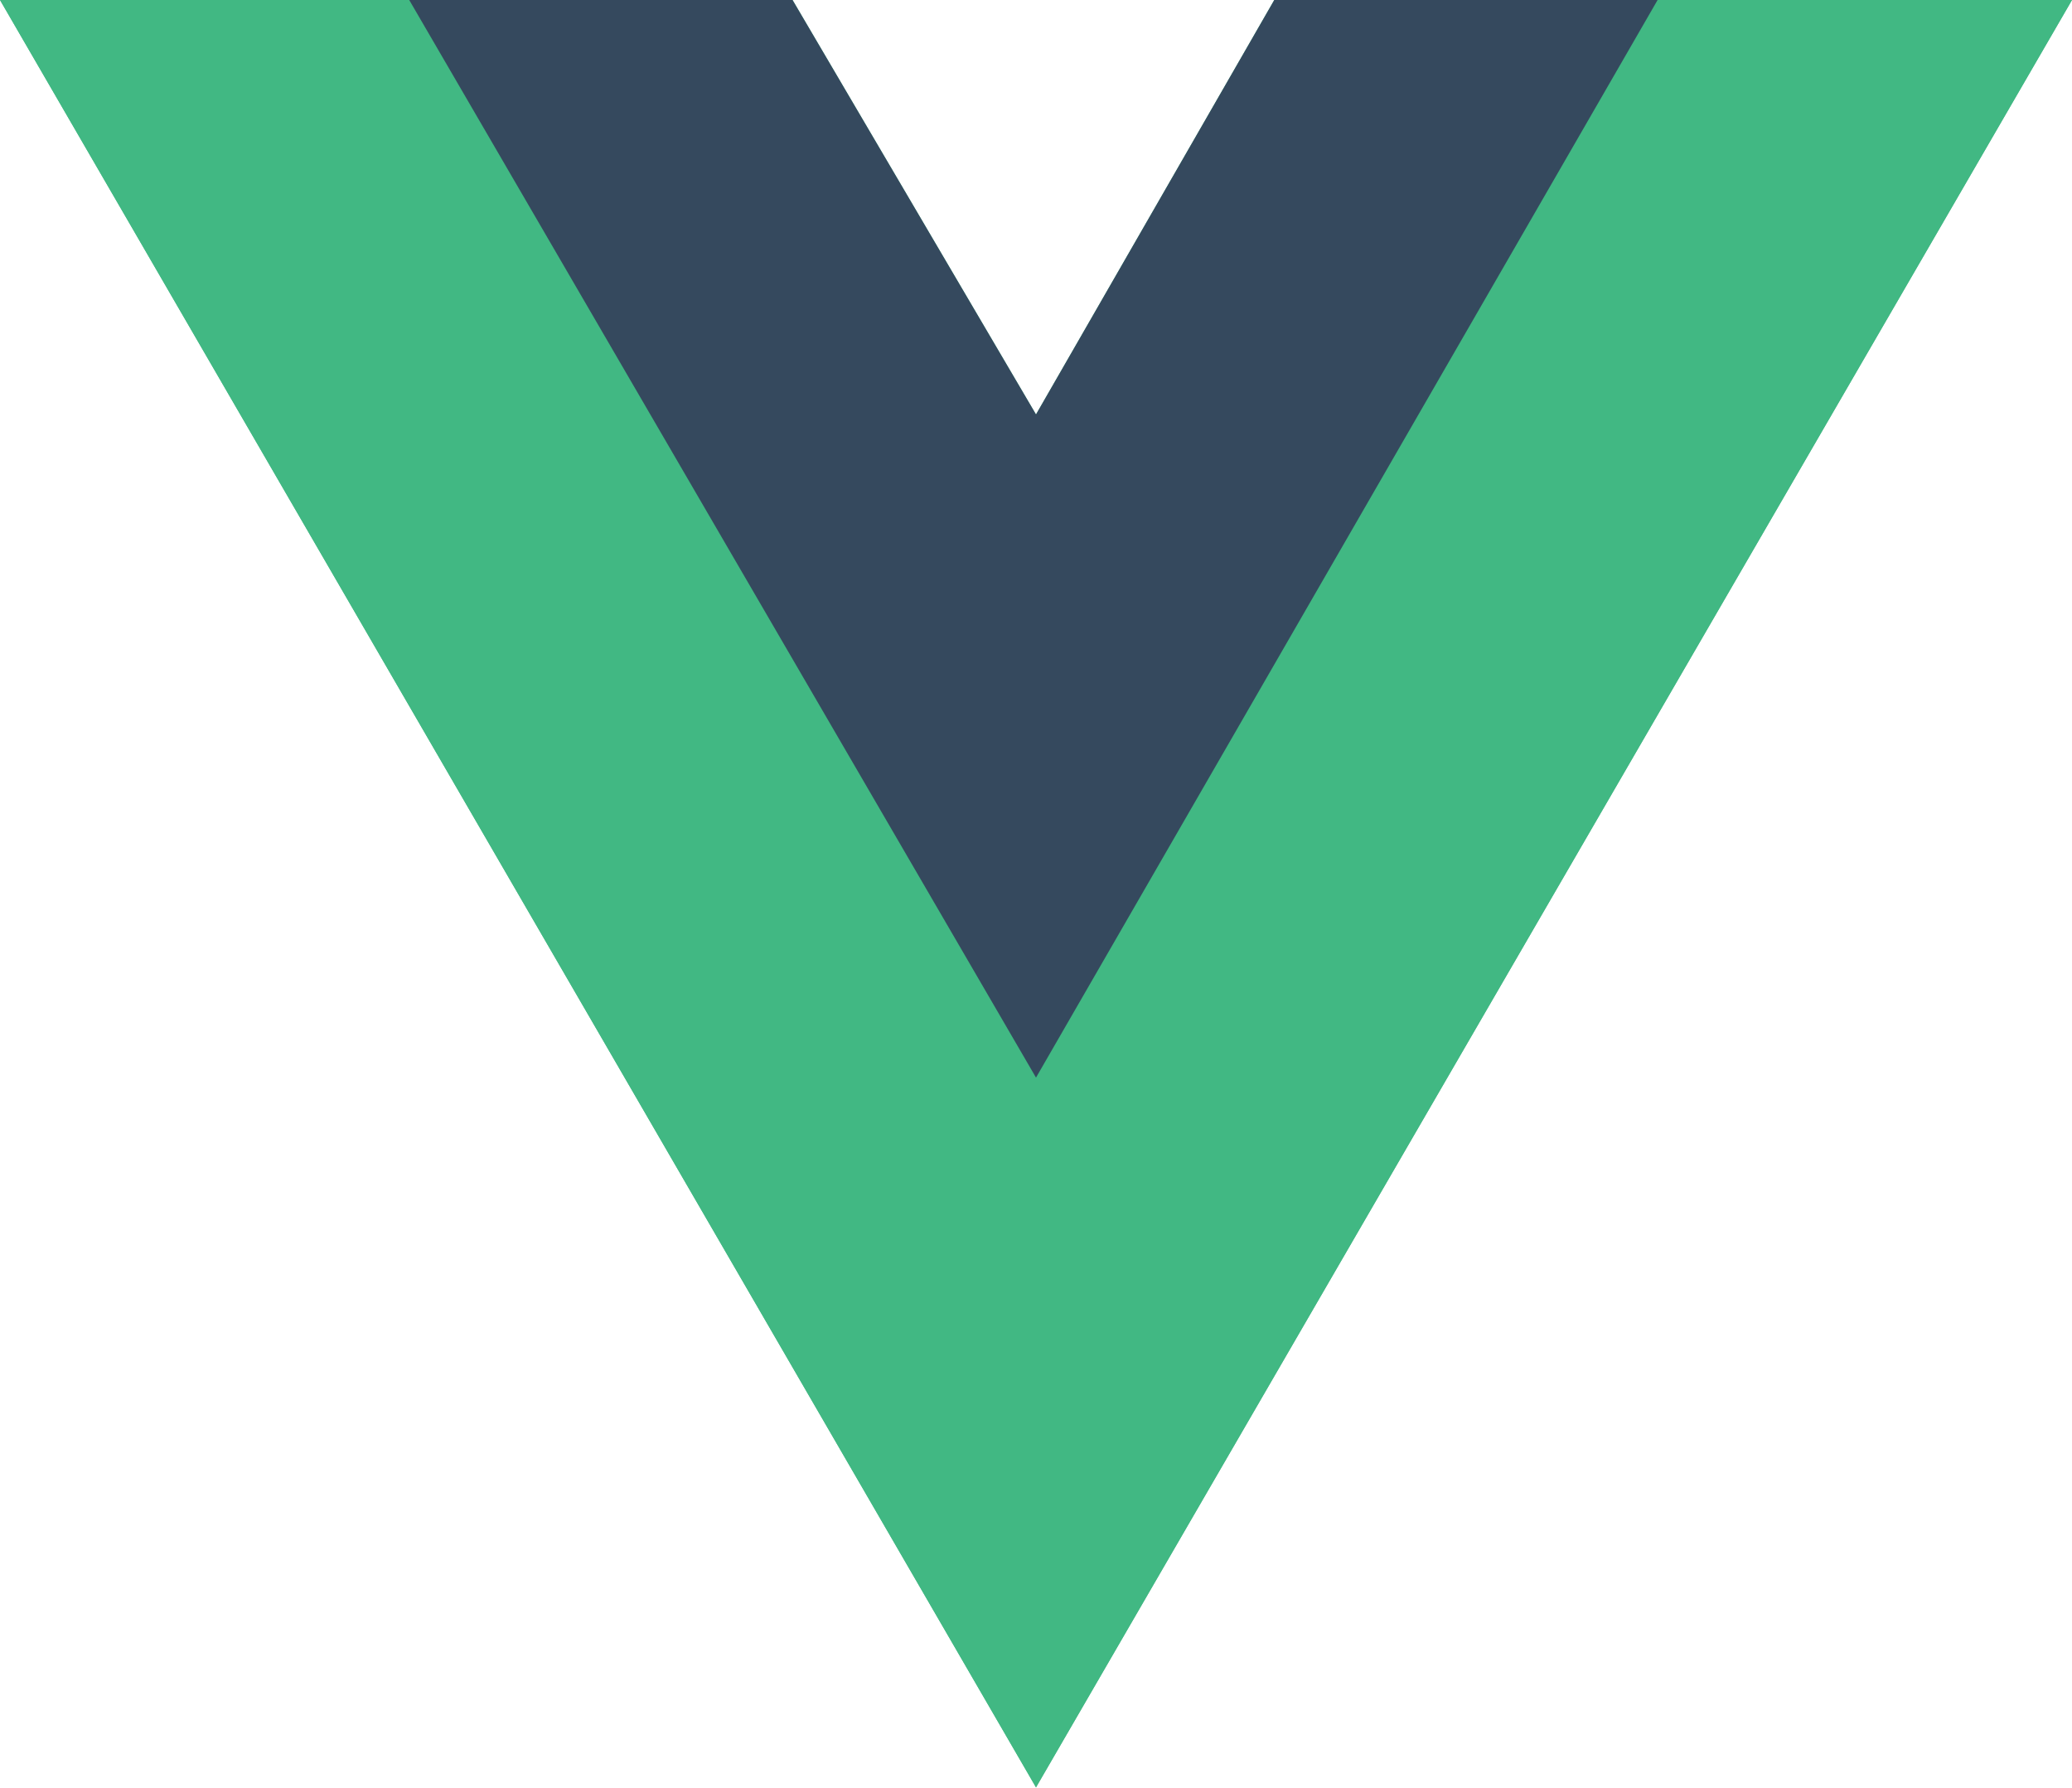
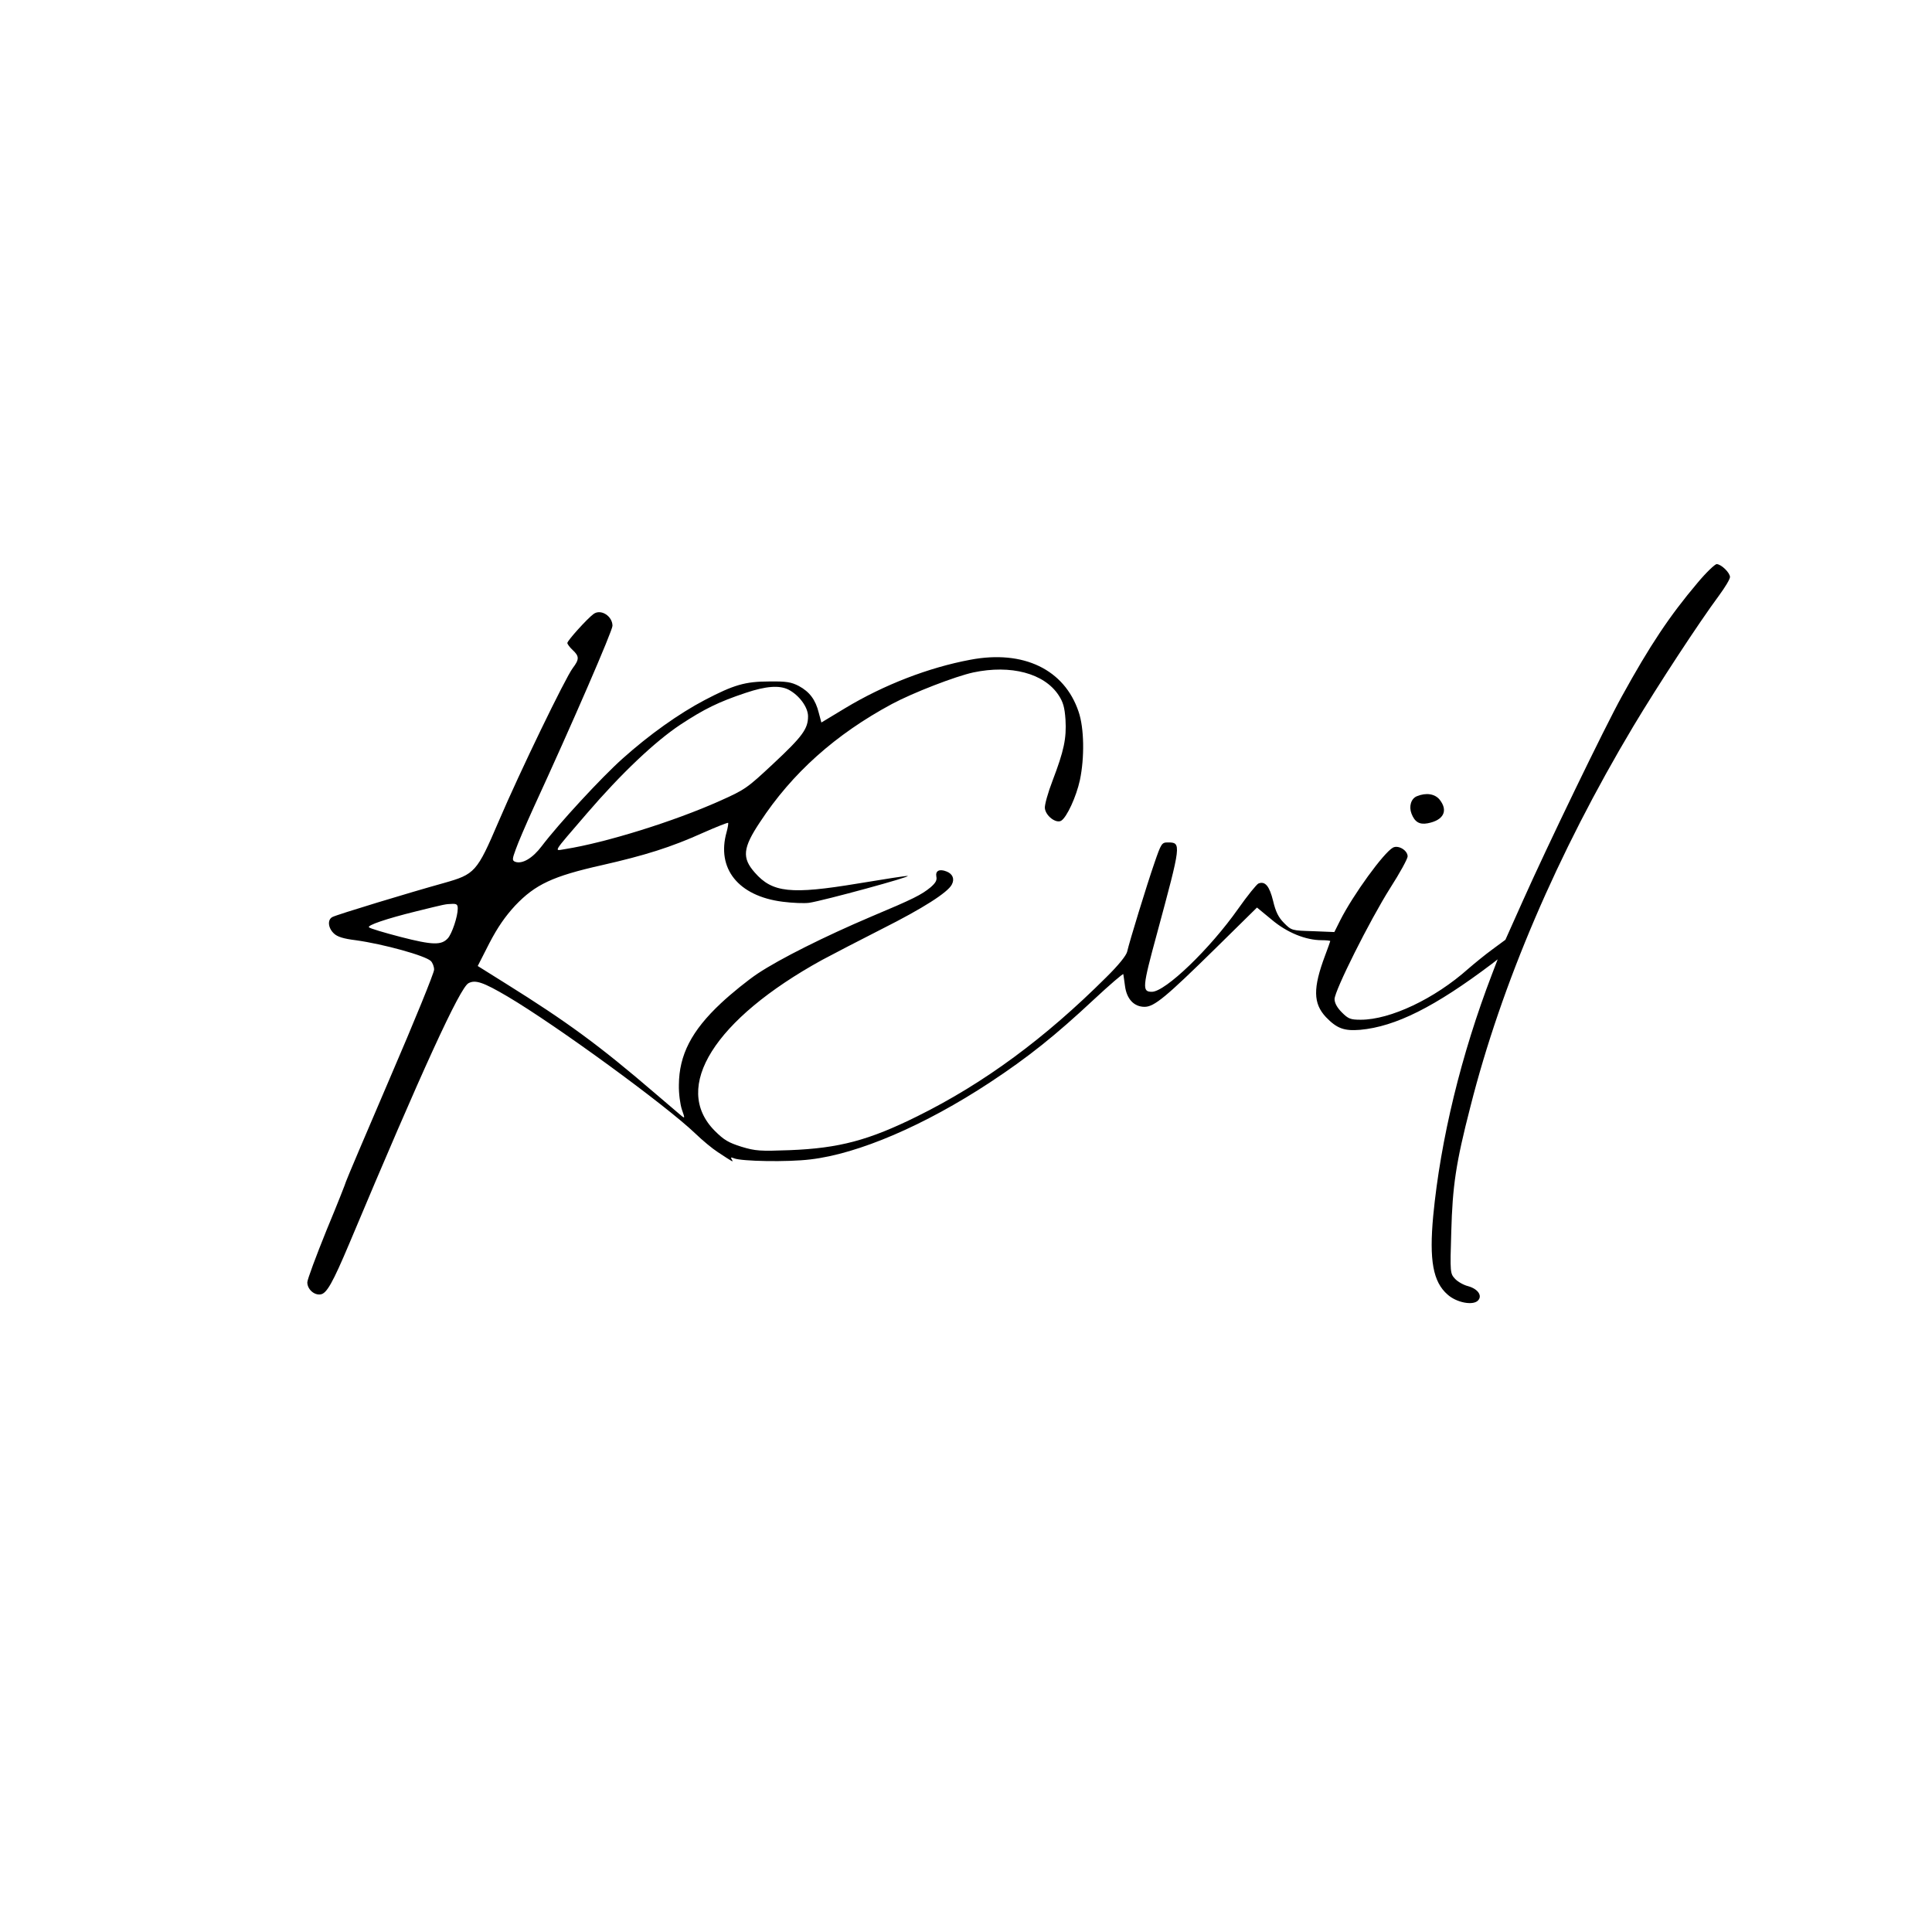
- <svg xmlns="http://www.w3.org/2000/svg" width="30" viewBox="0 0 256 220.8">
-   <path fill="#41B883" d="M204.8 0H256L128 220.8 0 0h97.92L128 51.2 157.44 0h47.36Z" />
-   <path fill="#41B883" d="m0 0 128 220.8L256 0h-51.2L128 132.48 50.56 0H0Z" />
-   <path fill="#35495E" d="M50.56 0 128 133.12 204.8 0h-47.36L128 51.2 97.92 0H50.56Z" />
+ <svg xmlns="http://www.w3.org/2000/svg" version="1.0" width="230pt" height="230pt" viewBox="0 0 899 640" preserveAspectRatio="xMidYMid meet">
+   <g transform="translate(0,640) scale(0.1,-0.1)" fill="#000000" stroke="none">
+     <path d="M7899 4983 c-131 -155 -222 -292 -352 -528 -81 -146 -350 -703 -461 -952 l-81 -181 -61 -45 c-33 -24 -83 -65 -112 -90 -157 -140 -363 -237 -500 -237 -48 0 -58 4 -88 34 -22 22 -34 44 -34 62 0 39 163 365 259 517 45 70 81 136 81 147 0 28 -43 54 -68 41 -43 -23 -186 -220 -246 -339 l-27 -54 -99 4 c-99 3 -100 3 -135 38 -26 26 -39 52 -51 103 -17 69 -37 93 -68 81 -8 -3 -51 -56 -94 -117 -133 -189 -340 -387 -402 -387 -46 0 -45 19 24 272 113 418 114 423 50 423 -28 0 -31 -5 -62 -95 -36 -104 -117 -368 -127 -413 -4 -18 -40 -63 -98 -120 -284 -283 -567 -492 -878 -646 -226 -112 -364 -149 -595 -158 -137 -5 -158 -4 -224 16 -60 19 -81 31 -124 74 -201 202 -2 519 499 795 50 27 176 92 280 145 189 95 305 169 324 206 14 26 4 50 -25 61 -33 13 -52 3 -47 -24 4 -17 -4 -30 -27 -50 -43 -35 -78 -53 -278 -137 -214 -91 -422 -195 -526 -264 -45 -30 -122 -92 -171 -138 -137 -128 -195 -241 -196 -380 -1 -40 6 -91 14 -115 14 -40 14 -42 -1 -30 -10 8 -64 55 -122 104 -262 225 -411 334 -696 512 l-131 82 54 106 c39 75 74 125 120 175 94 99 176 137 403 188 202 46 321 83 474 152 61 27 112 47 114 45 2 -2 -1 -21 -7 -43 -48 -170 55 -298 261 -324 46 -6 101 -8 123 -5 67 10 485 124 458 125 -7 1 -110 -15 -230 -35 -313 -52 -399 -43 -481 51 -60 68 -56 114 24 234 150 229 352 409 614 550 99 53 296 129 379 147 175 37 330 -4 397 -106 21 -32 28 -56 32 -114 5 -87 -7 -144 -60 -283 -22 -57 -38 -115 -36 -129 4 -36 52 -72 76 -58 26 16 70 111 87 189 22 105 20 242 -6 318 -66 197 -257 289 -504 242 -193 -36 -401 -116 -582 -225 l-111 -67 -12 45 c-15 61 -43 98 -93 125 -35 18 -57 22 -137 21 -113 0 -166 -16 -300 -86 -120 -63 -258 -161 -382 -272 -99 -88 -299 -305 -377 -408 -43 -57 -91 -85 -124 -73 -14 6 -14 12 3 58 10 29 47 115 82 192 181 393 368 825 368 848 0 45 -54 80 -88 55 -29 -21 -122 -124 -122 -135 0 -5 11 -20 25 -33 31 -29 31 -43 0 -84 -34 -45 -245 -480 -345 -714 -101 -236 -110 -245 -255 -286 -155 -43 -498 -147 -518 -158 -24 -12 -21 -50 6 -76 16 -16 45 -25 102 -32 130 -18 325 -72 350 -97 8 -8 15 -26 15 -40 0 -15 -92 -241 -205 -503 -113 -263 -205 -480 -205 -483 0 -3 -40 -105 -90 -225 -49 -121 -90 -231 -90 -244 0 -32 32 -61 62 -56 28 4 56 53 134 238 338 805 514 1189 554 1210 32 17 68 5 182 -62 228 -135 735 -505 873 -637 33 -32 80 -71 105 -87 73 -48 74 -49 65 -34 -6 10 -4 11 11 5 34 -14 249 -18 355 -5 223 26 531 158 835 358 179 118 304 218 484 386 74 69 136 122 137 118 1 -4 4 -29 8 -56 8 -60 42 -96 91 -96 45 0 100 46 331 273 l192 189 68 -56 c72 -61 159 -96 234 -96 21 0 39 -2 39 -4 0 -2 -11 -32 -24 -67 -57 -152 -56 -223 4 -287 51 -53 85 -65 159 -59 165 15 348 107 613 307 l27 21 -26 -68 c-144 -375 -240 -771 -274 -1126 -19 -206 -1 -307 67 -366 41 -37 117 -52 141 -28 22 22 1 54 -45 67 -21 5 -49 21 -61 34 -23 25 -24 27 -18 218 6 215 21 319 89 583 144 569 405 1179 758 1770 115 192 305 482 399 609 28 38 51 76 51 86 0 20 -41 60 -62 60 -8 0 -49 -39 -89 -87z m-4230 -497 c50 -26 91 -82 91 -124 0 -58 -25 -93 -161 -220 -122 -114 -131 -121 -250 -174 -212 -95 -530 -194 -719 -224 -53 -8 -64 -26 101 166 159 185 316 334 435 413 111 73 178 106 304 148 95 32 157 36 199 15z m-1539 -1019 c0 -37 -27 -117 -46 -138 -30 -33 -71 -32 -219 6 -77 20 -144 40 -148 45 -10 9 80 40 218 74 138 34 137 34 168 35 22 1 27 -3 27 -22z" />
+     <path d="M6593 3990 c-27 -11 -38 -47 -25 -81 15 -39 37 -52 75 -45 74 14 97 58 56 110 -22 27 -62 34 -106 16z" />
+   </g>
</svg>
